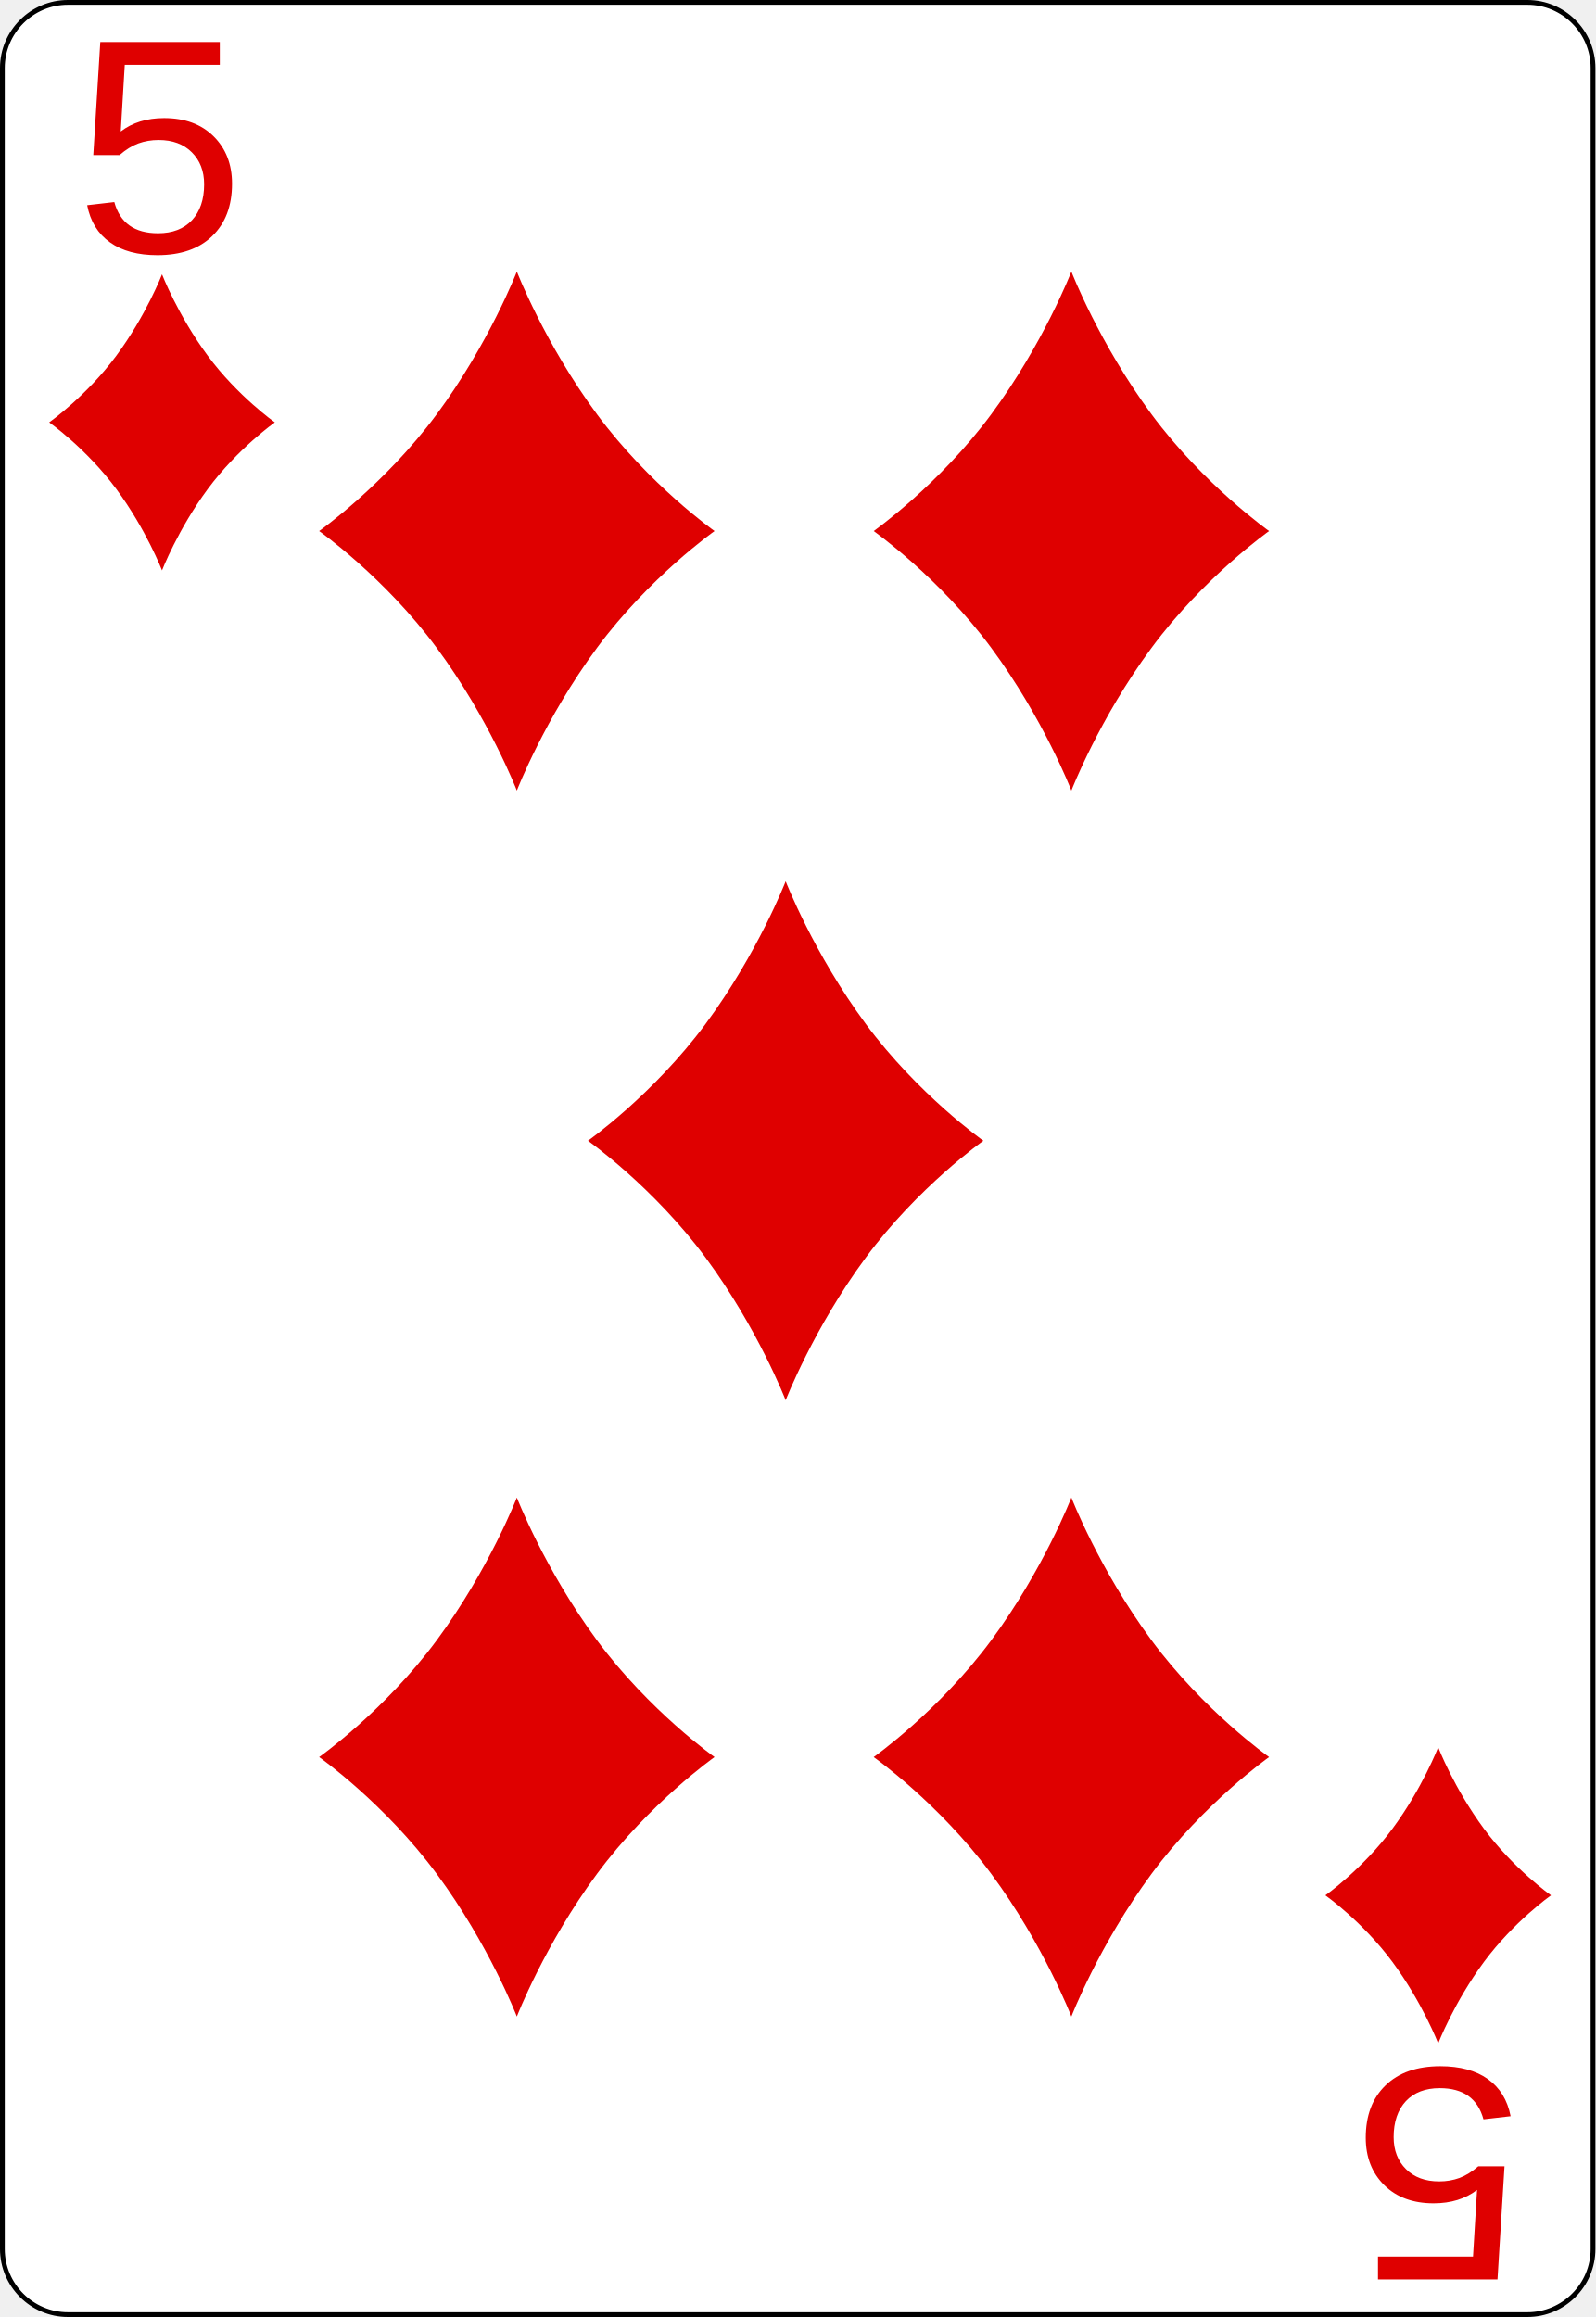
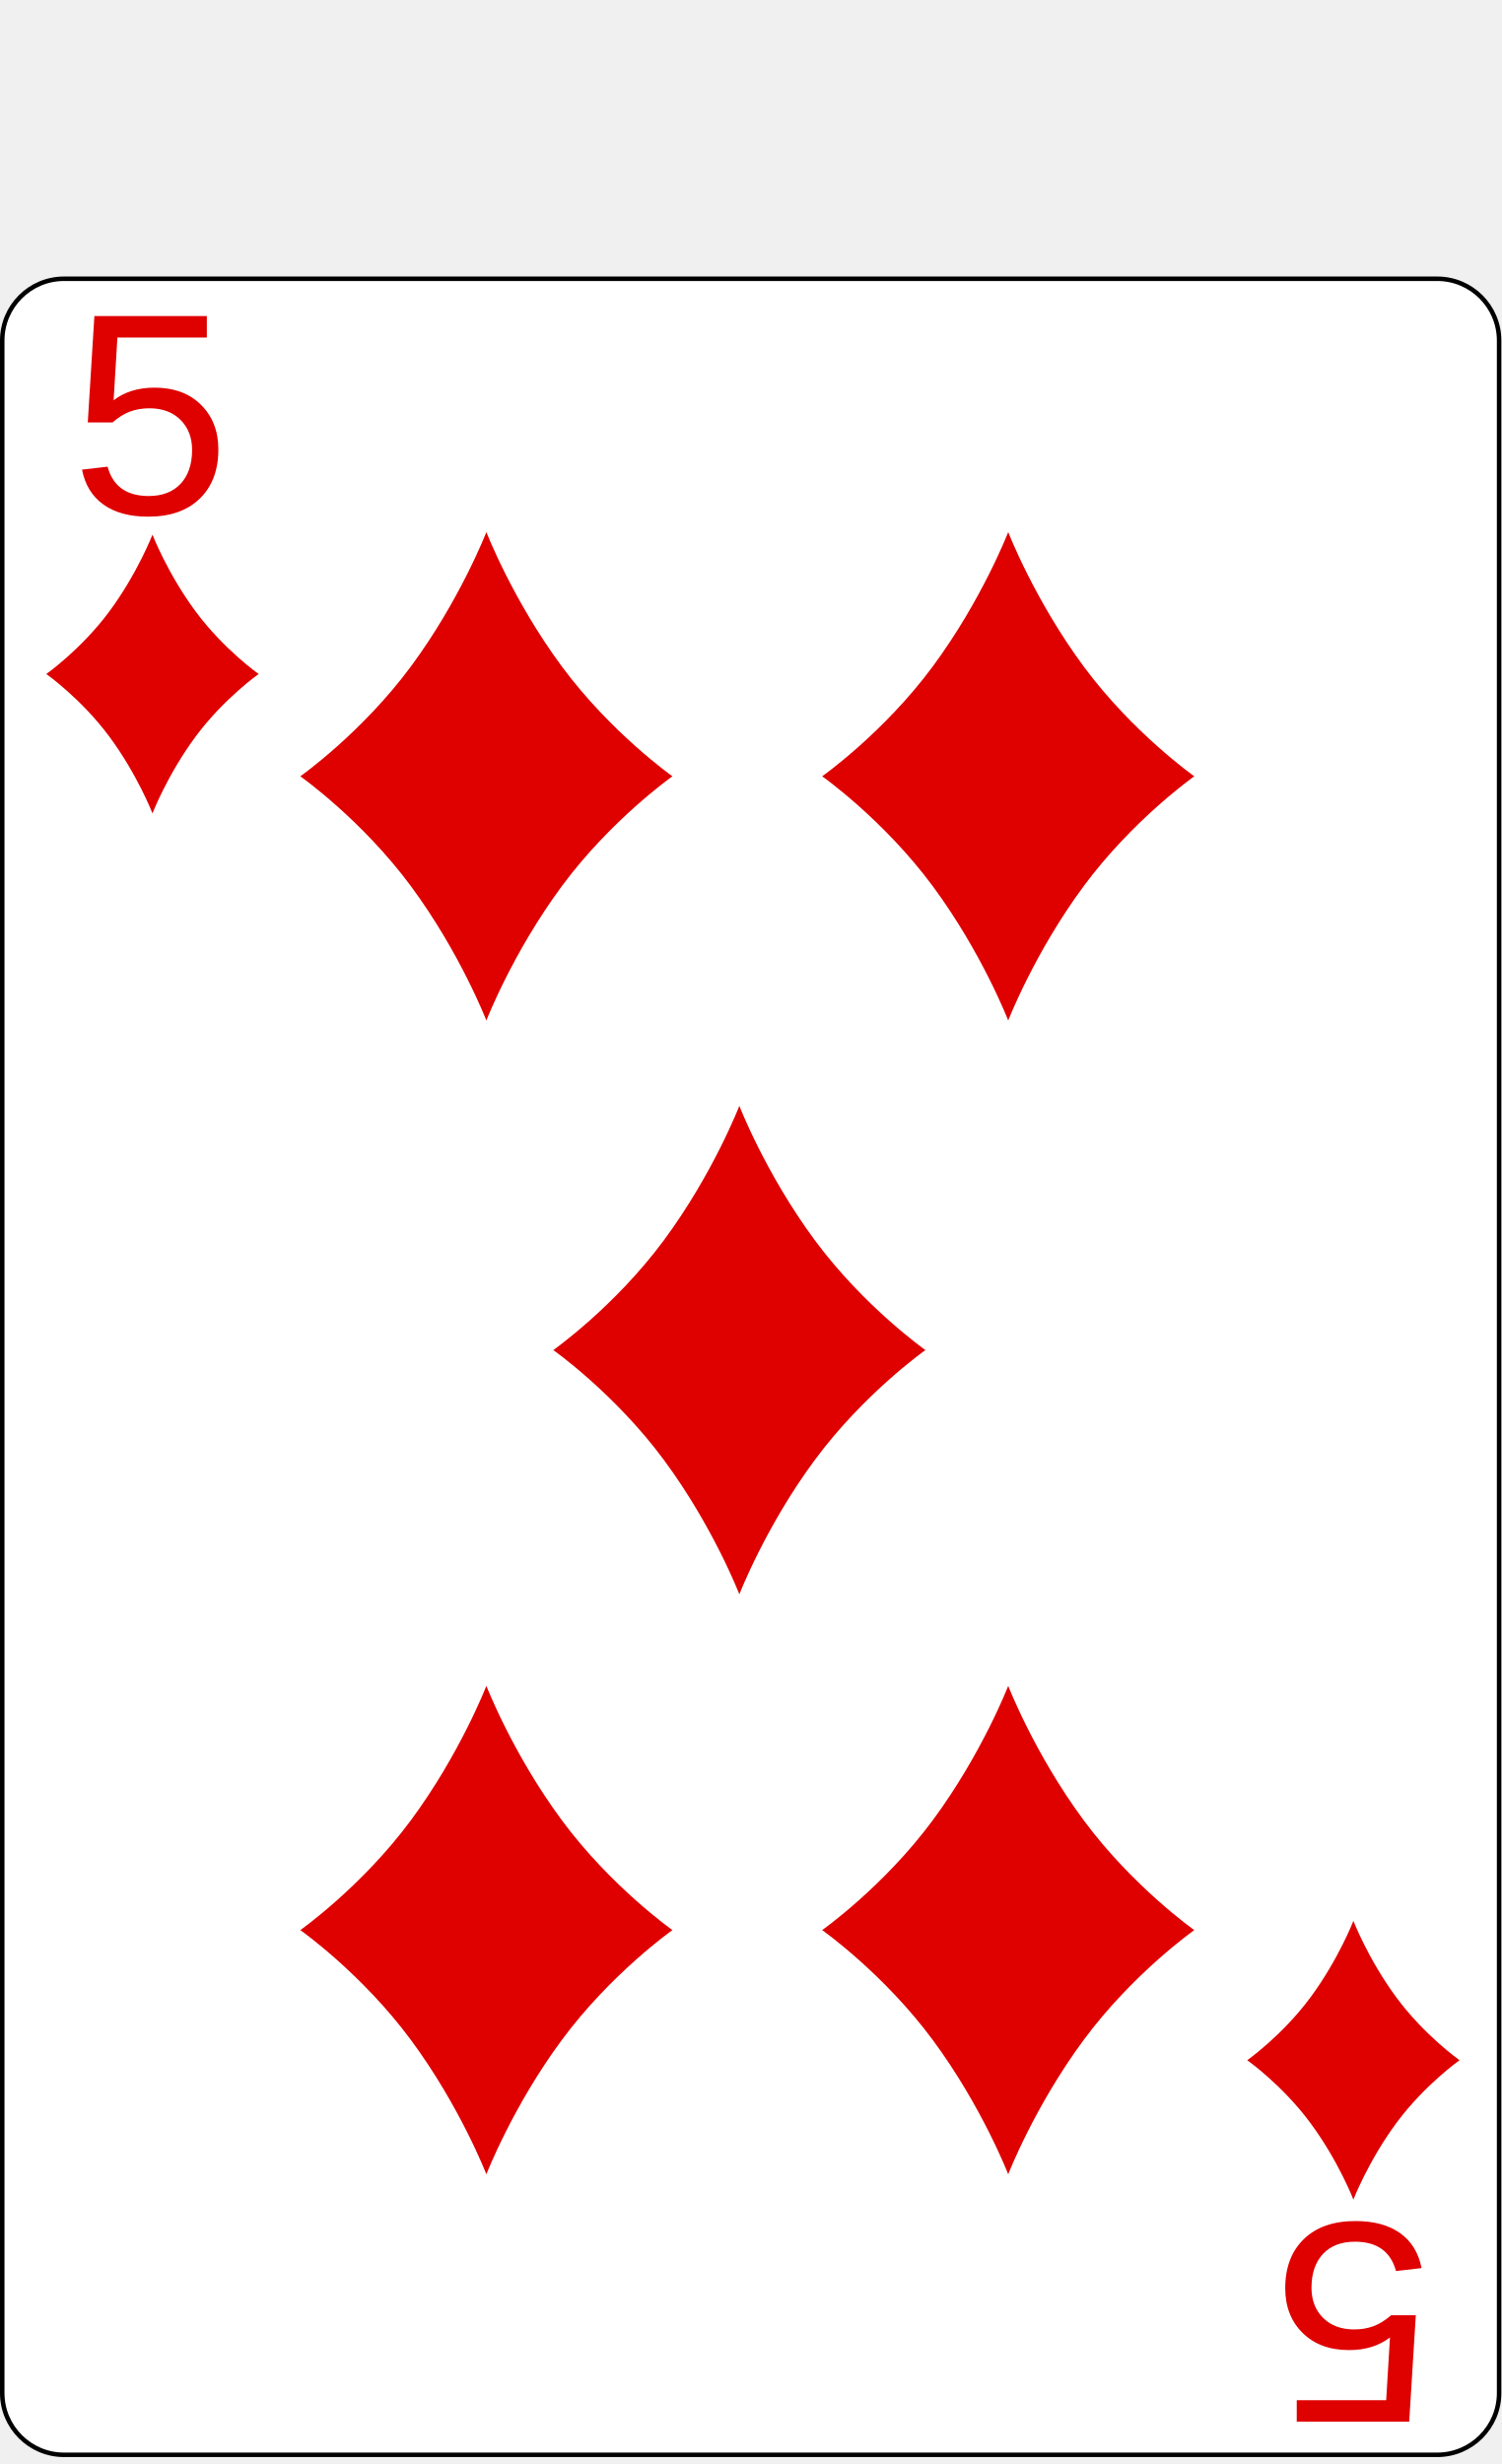
- <svg xmlns="http://www.w3.org/2000/svg" xmlns:xlink="http://www.w3.org/1999/xlink" width="167.087pt" height="242.667pt" viewBox="0 0 167.087 242.667" xml:space="preserve" id="svg2" version="1.1">
+ <svg xmlns="http://www.w3.org/2000/svg" xmlns:xlink="http://www.w3.org/1999/xlink" width="110.087pt" height="180.667pt" viewBox="0 -15 167.087 242.667" xml:space="preserve" id="svg2" version="1.1">
  <defs id="defs41">
    <radialGradient xlink:href="#linearGradient3773" id="radialGradient3781" cx="-0.158" cy="-8.835" fx="-0.158" fy="-8.835" r="8" gradientTransform="matrix(-1.584269,-0.02349808,0.03071979,-2.477574,-0.2485638,-26.71351)" gradientUnits="userSpaceOnUse" />
    <linearGradient id="linearGradient3773">
      <stop style="stop-color:#000000;stop-opacity:1;" offset="0" id="stop3775" />
      <stop style="stop-color:#000000;stop-opacity:0.649;" offset="1" id="stop3777" />
    </linearGradient>
    <radialGradient xlink:href="#linearGradient3773" id="radialGradient3957" cx="-0.158" cy="-8.835" fx="-0.158" fy="-8.835" r="8" gradientTransform="matrix(-1.584269,-0.02349808,0.03071979,-2.477574,-0.2485638,-26.71351)" gradientUnits="userSpaceOnUse" />
    <linearGradient id="linearGradient3959">
      <stop style="stop-color:#000000;stop-opacity:1;" offset="0" id="stop3961" />
      <stop style="stop-color:#000000;stop-opacity:0.649;" offset="1" id="stop3963" />
    </linearGradient>
    <radialGradient r="81.903" fy="509.476" fx="168.025" cy="509.476" cx="168.025" gradientTransform="matrix(1.25656,-0.7774064,0.3366382,0.5361257,-221.2021,359.2426)" gradientUnits="userSpaceOnUse" id="radialGradient3975" xlink:href="#linearGradient3784-4" />
    <linearGradient id="linearGradient3784-4">
      <stop style="stop-color:#ffffff;stop-opacity:0.435;" offset="0" id="stop3786-8" />
      <stop style="stop-color:#000000;stop-opacity:0;" offset="1" id="stop3788-6" />
    </linearGradient>
    <radialGradient xlink:href="#linearGradient3784-4-5" id="radialGradient3929" gradientUnits="userSpaceOnUse" gradientTransform="matrix(1.25656,-0.7774064,0.3366382,0.5361257,-221.2021,359.2426)" cx="168.025" cy="509.476" fx="168.025" fy="509.476" r="81.903" />
    <linearGradient id="linearGradient3784-4-5">
      <stop style="stop-color:#ffffff;stop-opacity:0.489;" offset="0" id="stop3786-8-0" />
      <stop style="stop-color:#000000;stop-opacity:0;" offset="1" id="stop3788-6-3" />
    </linearGradient>
    <radialGradient xlink:href="#linearGradient3784-4-1" id="radialGradient3927" gradientUnits="userSpaceOnUse" gradientTransform="matrix(1.25656,-0.7774064,0.3366382,0.5361257,-221.2021,359.2426)" cx="168.025" cy="509.476" fx="168.025" fy="509.476" r="81.903" />
    <linearGradient id="linearGradient3784-4-1">
      <stop style="stop-color:#ffffff;stop-opacity:0.237;" offset="0" id="stop3786-8-03" />
      <stop style="stop-color:#000000;stop-opacity:0;" offset="1" id="stop3788-6-6" />
    </linearGradient>
    <linearGradient id="linearGradient3768">
      <stop style="stop-color:#df0000;stop-opacity:1;" offset="0" id="stop3770" />
      <stop style="stop-color:#df0000;stop-opacity:0.672;" offset="1" id="stop3772" />
    </linearGradient>
    <linearGradient id="linearGradient3784-4-6">
      <stop style="stop-color:#ffffff;stop-opacity:0.313;" offset="0" id="stop3786-8-8" />
      <stop style="stop-color:#000000;stop-opacity:0;" offset="1" id="stop3788-6-8" />
    </linearGradient>
    <radialGradient r="81.903" fy="492.632" fx="159.354" cy="492.632" cx="159.354" gradientTransform="matrix(1.089478,-0.715138,0.4464527,0.6562658,-244.9333,290.9185)" gradientUnits="userSpaceOnUse" id="radialGradient4013-8" xlink:href="#linearGradient3784-4-2" />
    <linearGradient id="linearGradient3784-4-2">
      <stop style="stop-color:#ffffff;stop-opacity:0.29;" offset="0" id="stop3786-8-1" />
      <stop style="stop-color:#000000;stop-opacity:0;" offset="1" id="stop3788-6-5" />
    </linearGradient>
    <linearGradient id="linearGradient2984">
      <stop style="stop-color:#df0000;stop-opacity:1;" offset="0" id="stop2986" />
      <stop style="stop-color:#df0000;stop-opacity:0.641;" offset="1" id="stop2988" />
    </linearGradient>
    <linearGradient id="linearGradient3784-4-4">
      <stop style="stop-color:#ffffff;stop-opacity:0.435;" offset="0" id="stop3786-8-8-2" />
      <stop style="stop-color:#000000;stop-opacity:0;" offset="1" id="stop3788-6-1" />
    </linearGradient>
    <radialGradient r="81.903" fy="511.223" fx="171.487" cy="511.223" cx="171.487" gradientTransform="matrix(1.152989,-0.6739155,0.3948202,0.6754904,-233.6326,270.4008)" gradientUnits="userSpaceOnUse" id="radialGradient3100" xlink:href="#linearGradient3784-4-4" />
    <radialGradient xlink:href="#linearGradient2984" id="radialGradient3137" gradientUnits="userSpaceOnUse" gradientTransform="matrix(-1.122416,0.00551393,-0.00908973,-1.85031,-0.0293938,-10.2277)" cx="1.6632675e-13" cy="-3.234" fx="1.6632675e-13" fy="-3.234" r="8" />
  </defs>
  <g id="Layer_x0020_1" style="fill-rule:nonzero;clip-rule:nonzero;stroke:#000000;stroke-miterlimit:4;">
    <path style="fill:#FFFFFF;stroke-width:0.5;" d="M166.837,235.548c0,3.777-3.087,6.869-6.871,6.869H7.111c-3.775,0-6.861-3.092-6.861-6.869V7.12C0.25,3.343,3.336,0.25,7.111,0.25h152.855    c3.784,0,6.871,3.093,6.871,6.87v228.428z" id="path5" />
    <g style="stroke:none;" id="g7">
      <g id="g9">
				
			</g>
    </g>
    <g id="g15">
			
		</g>
    <g id="g19">
			
		</g>
    <g style="stroke:none;" id="g23">
      <g id="g25">
				
			</g>
    </g>
    <g style="stroke:none;" id="g31">
      <g id="g33">
				
			</g>
    </g>
  </g>
  <text xml:space="preserve" style="font-size:32px;font-style:normal;font-weight:normal;line-height:125%;letter-spacing:0px;word-spacing:0px;fill:#df0000;fill-opacity:1;stroke:none;font-family:Bitstream Vera Sans" x="7.846" y="26.413" id="text3788">
    <tspan id="tspan3790" x="7.846" y="26.413" style="font-style:normal;font-variant:normal;font-weight:normal;font-stretch:normal;fill:#df0000;fill-opacity:1;font-family:Arial;-inkscape-font-specification:Arial">5</tspan>
  </text>
  <text xml:space="preserve" style="font-size:32px;font-style:normal;font-weight:normal;line-height:125%;letter-spacing:0px;word-spacing:0px;fill:#df0000;fill-opacity:1;stroke:none;font-family:Bitstream Vera Sans" x="-159.488" y="-216.715" id="text3788-4" transform="scale(-1,-1)">
    <tspan id="tspan3790-3" x="-159.488" y="-216.715" style="font-style:normal;font-variant:normal;font-weight:normal;font-stretch:normal;fill:#df0000;fill-opacity:1;font-family:Arial;-inkscape-font-specification:Arial">5</tspan>
  </text>
  <g transform="matrix(1.476906,0,0,1.476906,16.9681,44.23616)" id="layer1-2-6">
    <path style="fill:#df0000" id="dl-6" d="M 3.243,-4.725 C 1.126,-7.589 0,-10.5 0,-10.5 c 0,0 -1.126,2.911 -3.243,5.775 C -5.361,-1.862 -8,0 -8,0 -8,0 -5.361,1.861 -3.243,4.726 -1.126,7.589 0,10.5 0,10.5 0,10.5 1.126,7.589 3.243,4.726 5.361,1.861 8,0 8,0 8,0 5.361,-1.862 3.243,-4.725 z" />
  </g>
  <g transform="matrix(1.476906,0,0,1.476906,150.6209,198.5035)" id="layer1-2-6-4">
    <path style="fill:#df0000" id="dl-6-9" d="M 3.243,-4.725 C 1.126,-7.589 0,-10.5 0,-10.5 c 0,0 -1.126,2.911 -3.243,5.775 C -5.361,-1.862 -8,0 -8,0 -8,0 -5.361,1.861 -3.243,4.726 -1.126,7.589 0,10.5 0,10.5 0,10.5 1.126,7.589 3.243,4.726 5.361,1.861 8,0 8,0 8,0 5.361,-1.862 3.243,-4.725 z" />
  </g>
  <g transform="matrix(2.588291,0,0,2.588291,112.2055,184.0219)" id="layer1-2-6-8">
    <path style="fill:#df0000" id="dl-6-8" d="M 3.243,-4.725 C 1.126,-7.589 0,-10.5 0,-10.5 c 0,0 -1.126,2.911 -3.243,5.775 C -5.361,-1.862 -8,0 -8,0 -8,0 -5.361,1.861 -3.243,4.726 -1.126,7.589 0,10.5 0,10.5 0,10.5 1.126,7.589 3.243,4.726 5.361,1.861 8,0 8,0 8,0 5.361,-1.862 3.243,-4.725 z" />
  </g>
  <g transform="matrix(2.588291,0,0,2.588291,112.2055,55.61954)" id="layer1-2-6-8-2">
    <path style="fill:#df0000" id="dl-6-8-6" d="M 3.243,-4.725 C 1.126,-7.589 0,-10.5 0,-10.5 c 0,0 -1.126,2.911 -3.243,5.775 C -5.361,-1.862 -8,0 -8,0 -8,0 -5.361,1.861 -3.243,4.726 -1.126,7.589 0,10.5 0,10.5 0,10.5 1.126,7.589 3.243,4.726 5.361,1.861 8,0 8,0 8,0 5.361,-1.862 3.243,-4.725 z" />
  </g>
  <g transform="matrix(2.588291,0,0,2.588291,54.12873,184.0219)" id="layer1-2-6-8-8">
    <path style="fill:#df0000" id="dl-6-8-8" d="M 3.243,-4.725 C 1.126,-7.589 0,-10.5 0,-10.5 c 0,0 -1.126,2.911 -3.243,5.775 C -5.361,-1.862 -8,0 -8,0 -8,0 -5.361,1.861 -3.243,4.726 -1.126,7.589 0,10.5 0,10.5 0,10.5 1.126,7.589 3.243,4.726 5.361,1.861 8,0 8,0 8,0 5.361,-1.862 3.243,-4.725 z" />
  </g>
  <g transform="matrix(2.588291,0,0,2.588291,54.12873,55.61954)" id="layer1-2-6-8-2-4">
    <path style="fill:#df0000" id="dl-6-8-6-3" d="M 3.243,-4.725 C 1.126,-7.589 0,-10.5 0,-10.5 c 0,0 -1.126,2.911 -3.243,5.775 C -5.361,-1.862 -8,0 -8,0 -8,0 -5.361,1.861 -3.243,4.726 -1.126,7.589 0,10.5 0,10.5 0,10.5 1.126,7.589 3.243,4.726 5.361,1.861 8,0 8,0 8,0 5.361,-1.862 3.243,-4.725 z" />
  </g>
  <g transform="matrix(2.588291,0,0,2.588291,82.28364,119.474)" id="layer1-2-6-8-2-4-6">
    <path style="fill:#df0000" id="dl-6-8-6-3-8" d="M 3.243,-4.725 C 1.126,-7.589 0,-10.5 0,-10.5 c 0,0 -1.126,2.911 -3.243,5.775 C -5.361,-1.862 -8,0 -8,0 -8,0 -5.361,1.861 -3.243,4.726 -1.126,7.589 0,10.5 0,10.5 0,10.5 1.126,7.589 3.243,4.726 5.361,1.861 8,0 8,0 8,0 5.361,-1.862 3.243,-4.725 z" />
  </g>
</svg>
